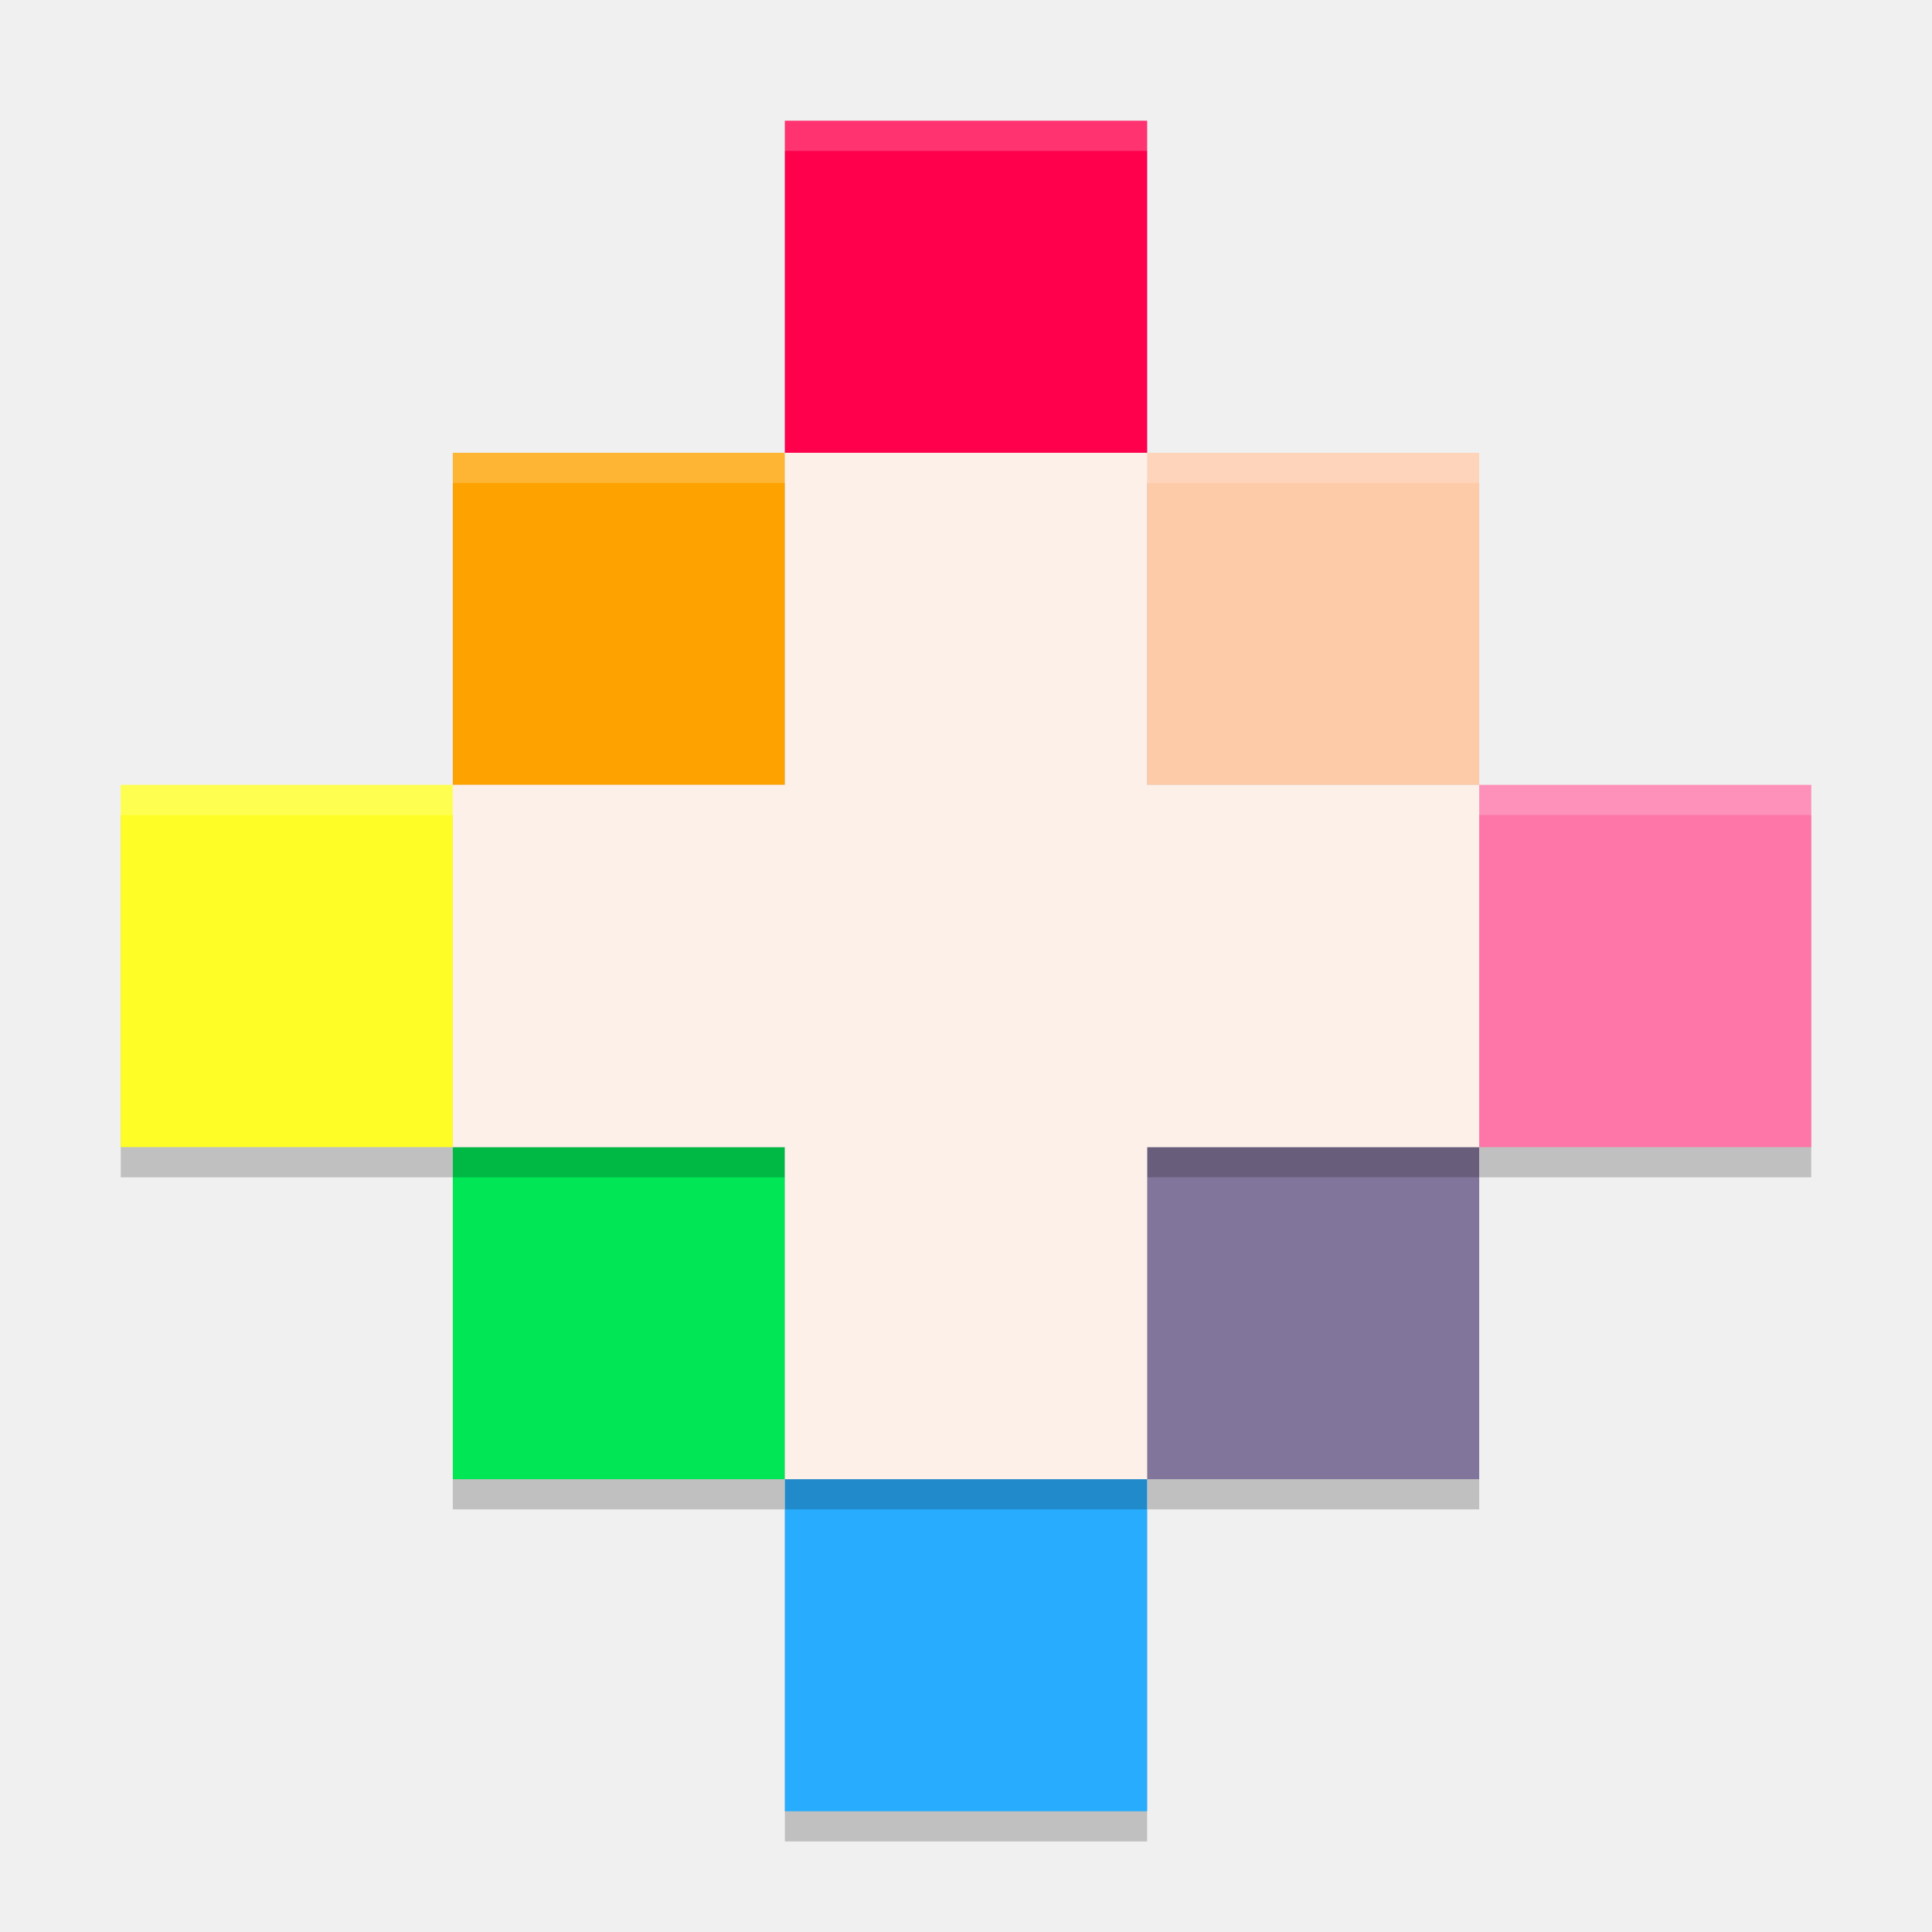
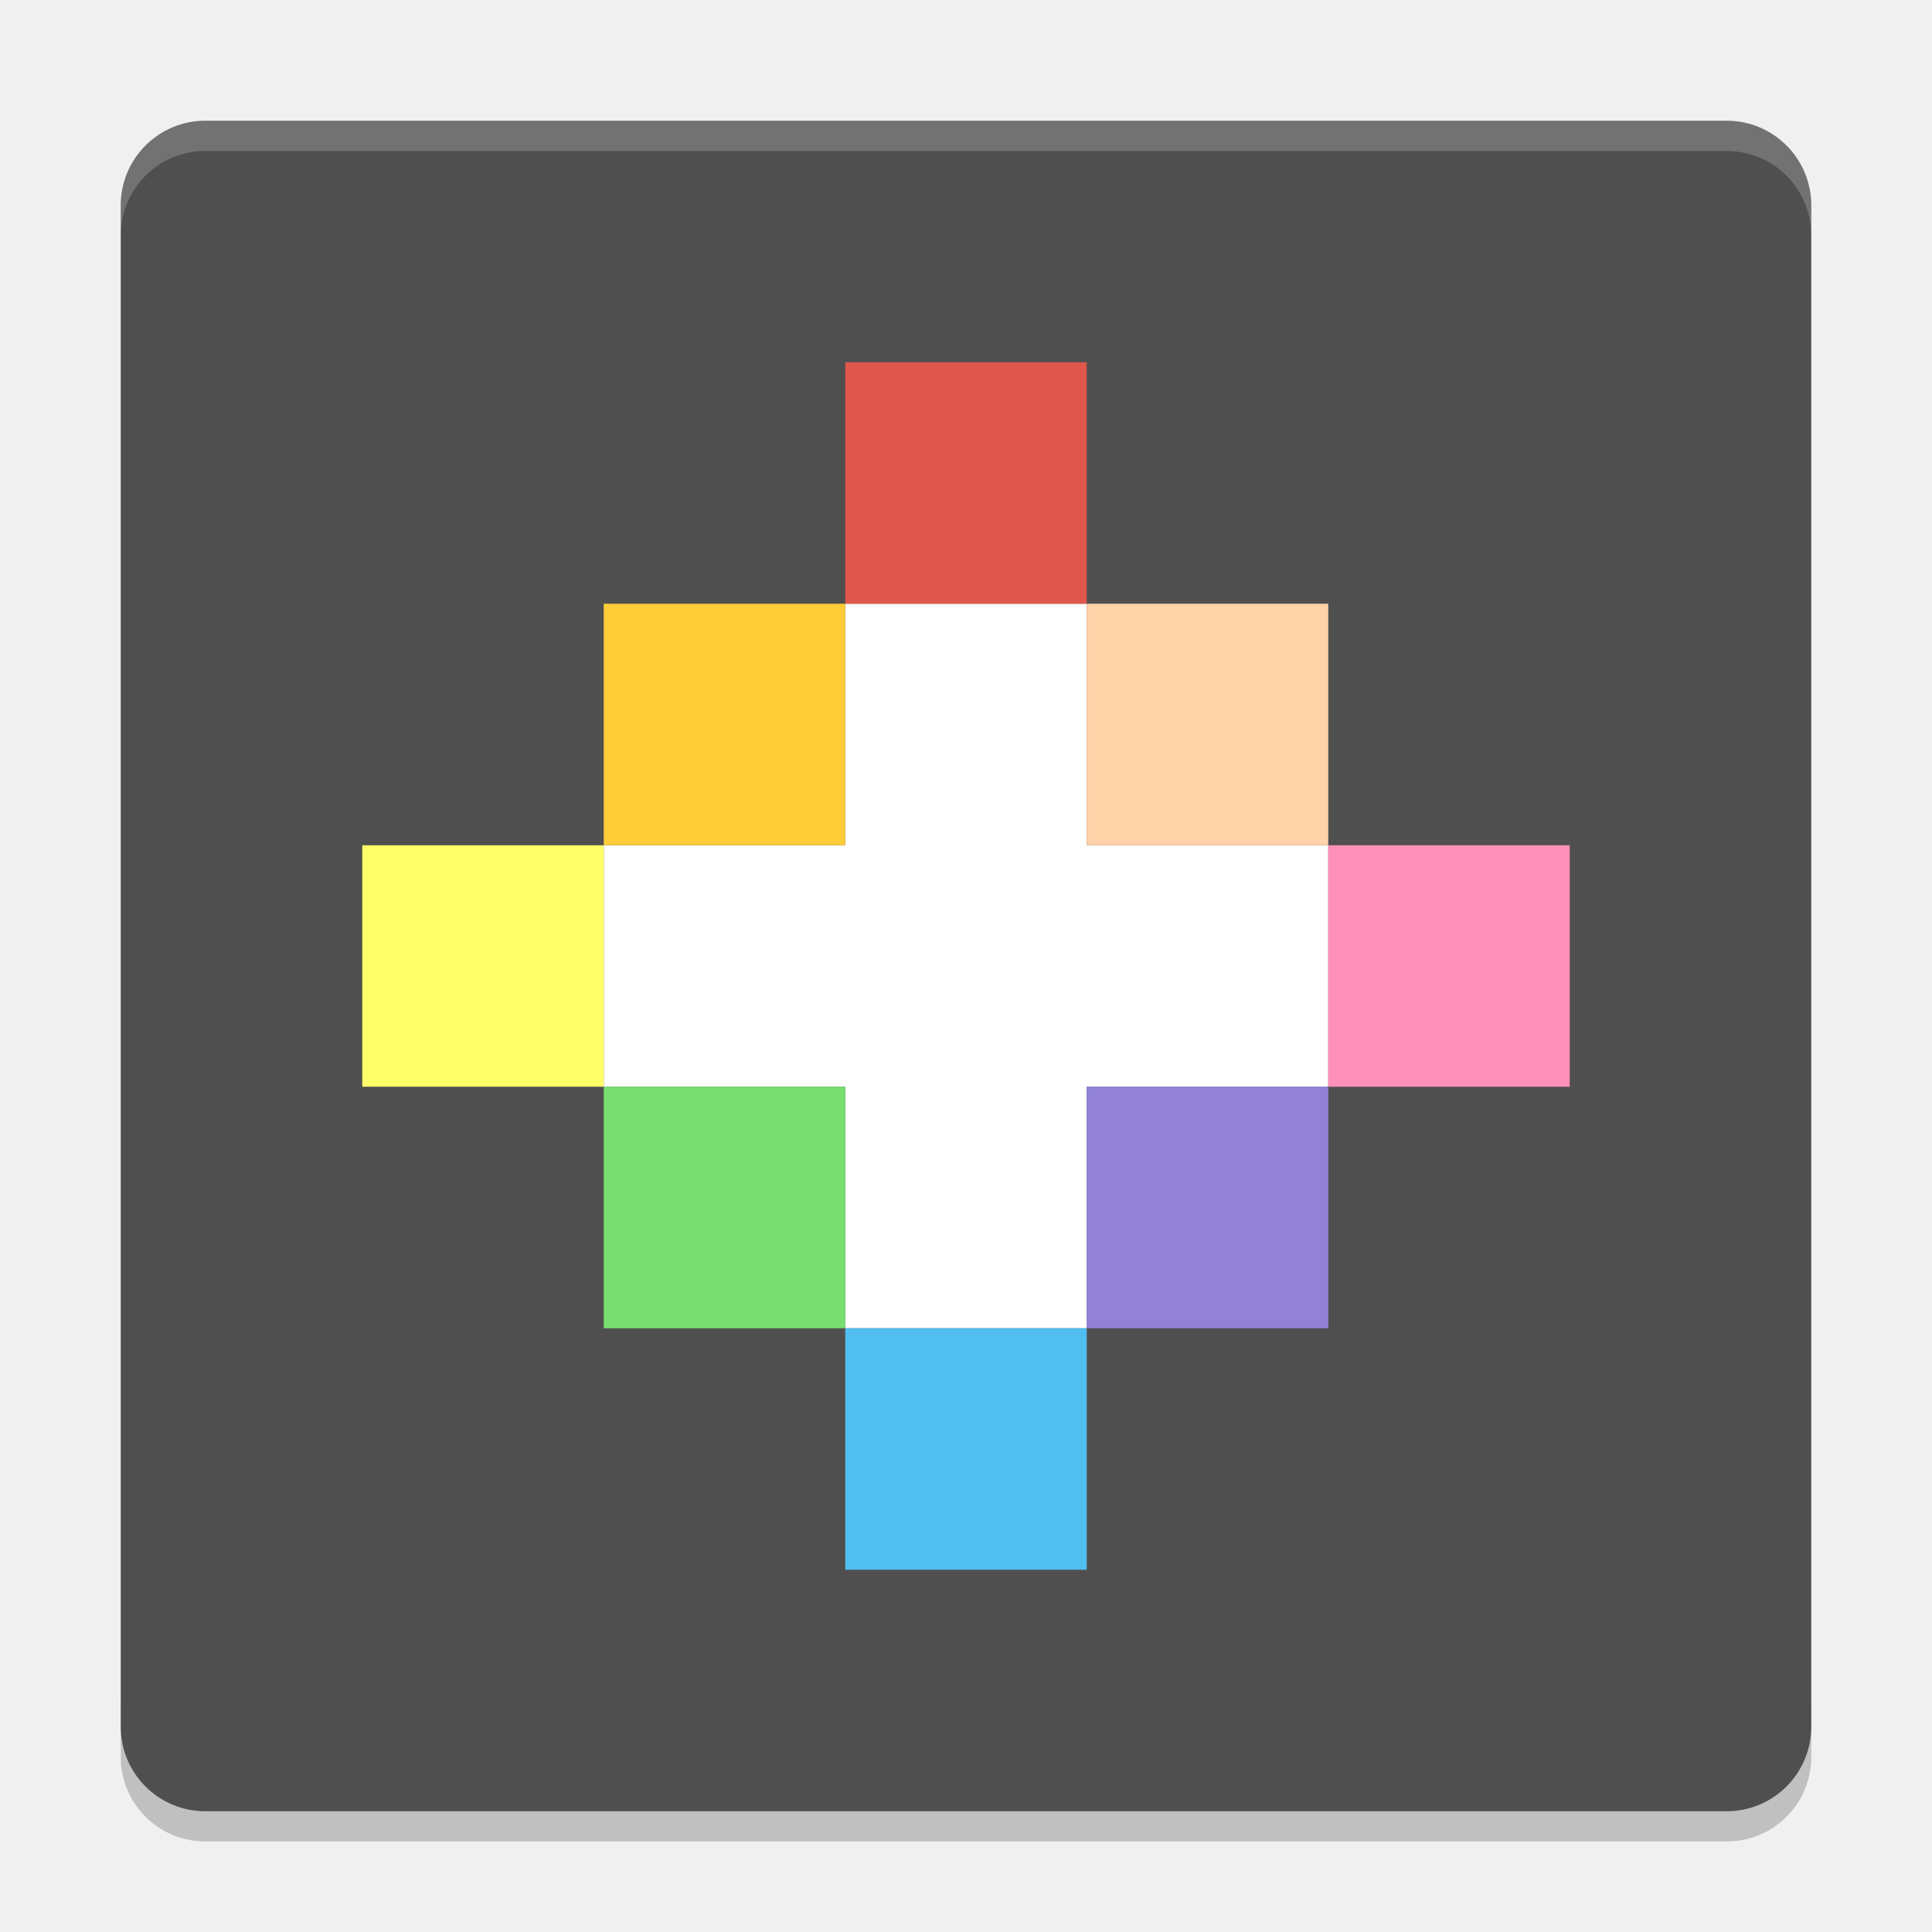
- <svg xmlns="http://www.w3.org/2000/svg" width="64" height="64" version="1.1">
-   <path d="m26 5v11h12v-11zm12 11v11h11v-11zm11 11v12h11v-12zm0 12h-11v11h11zm-11 11h-12v11h12zm-12 0v-11h-11v11zm-11-11v-12h-11v12zm0-12h11v-11h-11z" style="opacity:.2" />
-   <rect x="15" y="15" width="11" height="11" style="fill:#fea200" />
-   <rect x="26" y="4" width="12" height="11" style="fill:#fe004c" />
-   <rect x="38" y="15" width="11" height="11" style="fill:#fecba9" />
-   <rect x="4" y="26" width="11" height="12" style="fill:#fefe26" />
-   <rect transform="scale(-1)" x="-49" y="-49" width="11" height="11" style="fill:#82759b" />
-   <rect transform="scale(-1)" x="-38" y="-60" width="12" height="11" style="fill:#28acfe" />
-   <rect transform="scale(-1)" x="-26" y="-49" width="11" height="11" style="fill:#00e655" />
-   <rect transform="scale(-1)" x="-60" y="-38" width="11" height="12" style="fill:#fe76a7" />
-   <path d="m26 16v11h-11v12h11v11h12v-11h11v-12h-11v-11z" style="opacity:.2" />
-   <path d="m26 15v11h-11v12h11v11h12v-11h11v-12h-11v-11h-12z" style="fill:#fdf0e8" />
-   <path d="m26 4v1h12v-1h-12zm-11 11v1h11v-1h-11zm23 0v1h11v-1h-11zm-34 11v1h11v-1h-11zm45 0v1h11v-1h-11z" style="fill:#ffffff;opacity:.2" />
+ <svg xmlns="http://www.w3.org/2000/svg" width="64" height="64" version="1">
+   <path d="m4 56.2v2c0 1.55 1.25 2.8 2.801 2.8h50.399c1.55 0 2.8-1.25 2.8-2.8v-2c0 1.55-1.25 2.8-2.8 2.8h-50.399c-1.55 0-2.8-1.25-2.8-2.8z" style="opacity:.2" />
+   <rect x="4" y="4" width="56" height="56" rx="2.8" ry="2.8" style="fill:#4f4f4f" />
+   <path d="m6.801 4c-1.551 0-2.801 1.25-2.801 2.801v1.002c0-1.551 1.25-2.801 2.801-2.801h50.398c1.55 0 2.801 1.25 2.801 2.801v-1.002c0-1.551-1.251-2.801-2.801-2.801h-50.398z" style="fill:#ffffff;opacity:.2" />
+   <g transform="scale(2)">
+     <path d="m14 10v4h-4v4h4v4h4v-4h4v-4h-4v-4z" style="fill:#ffffff" />
+     <rect x="18" y="10" width="4" height="4" style="fill:#ffd2a8" />
+     <rect x="18" y="18" width="4" height="4" style="fill:#9182d7" />
+     <rect x="22" y="14" width="4" height="4" style="fill:#ff90b8" />
+     <rect x="14" y="6" width="4" height="4" style="fill:#df574d" />
+     <rect x="10" y="10" width="4" height="4" style="fill:#fecd38" />
+     <rect x="10" y="18" width="4" height="4" style="fill:#79de70" />
+     <rect x="6" y="14" width="4" height="4" style="fill:#feff69" />
+     <rect x="14" y="22" width="4" height="4" style="fill:#50beee" />
+   </g>
</svg>
